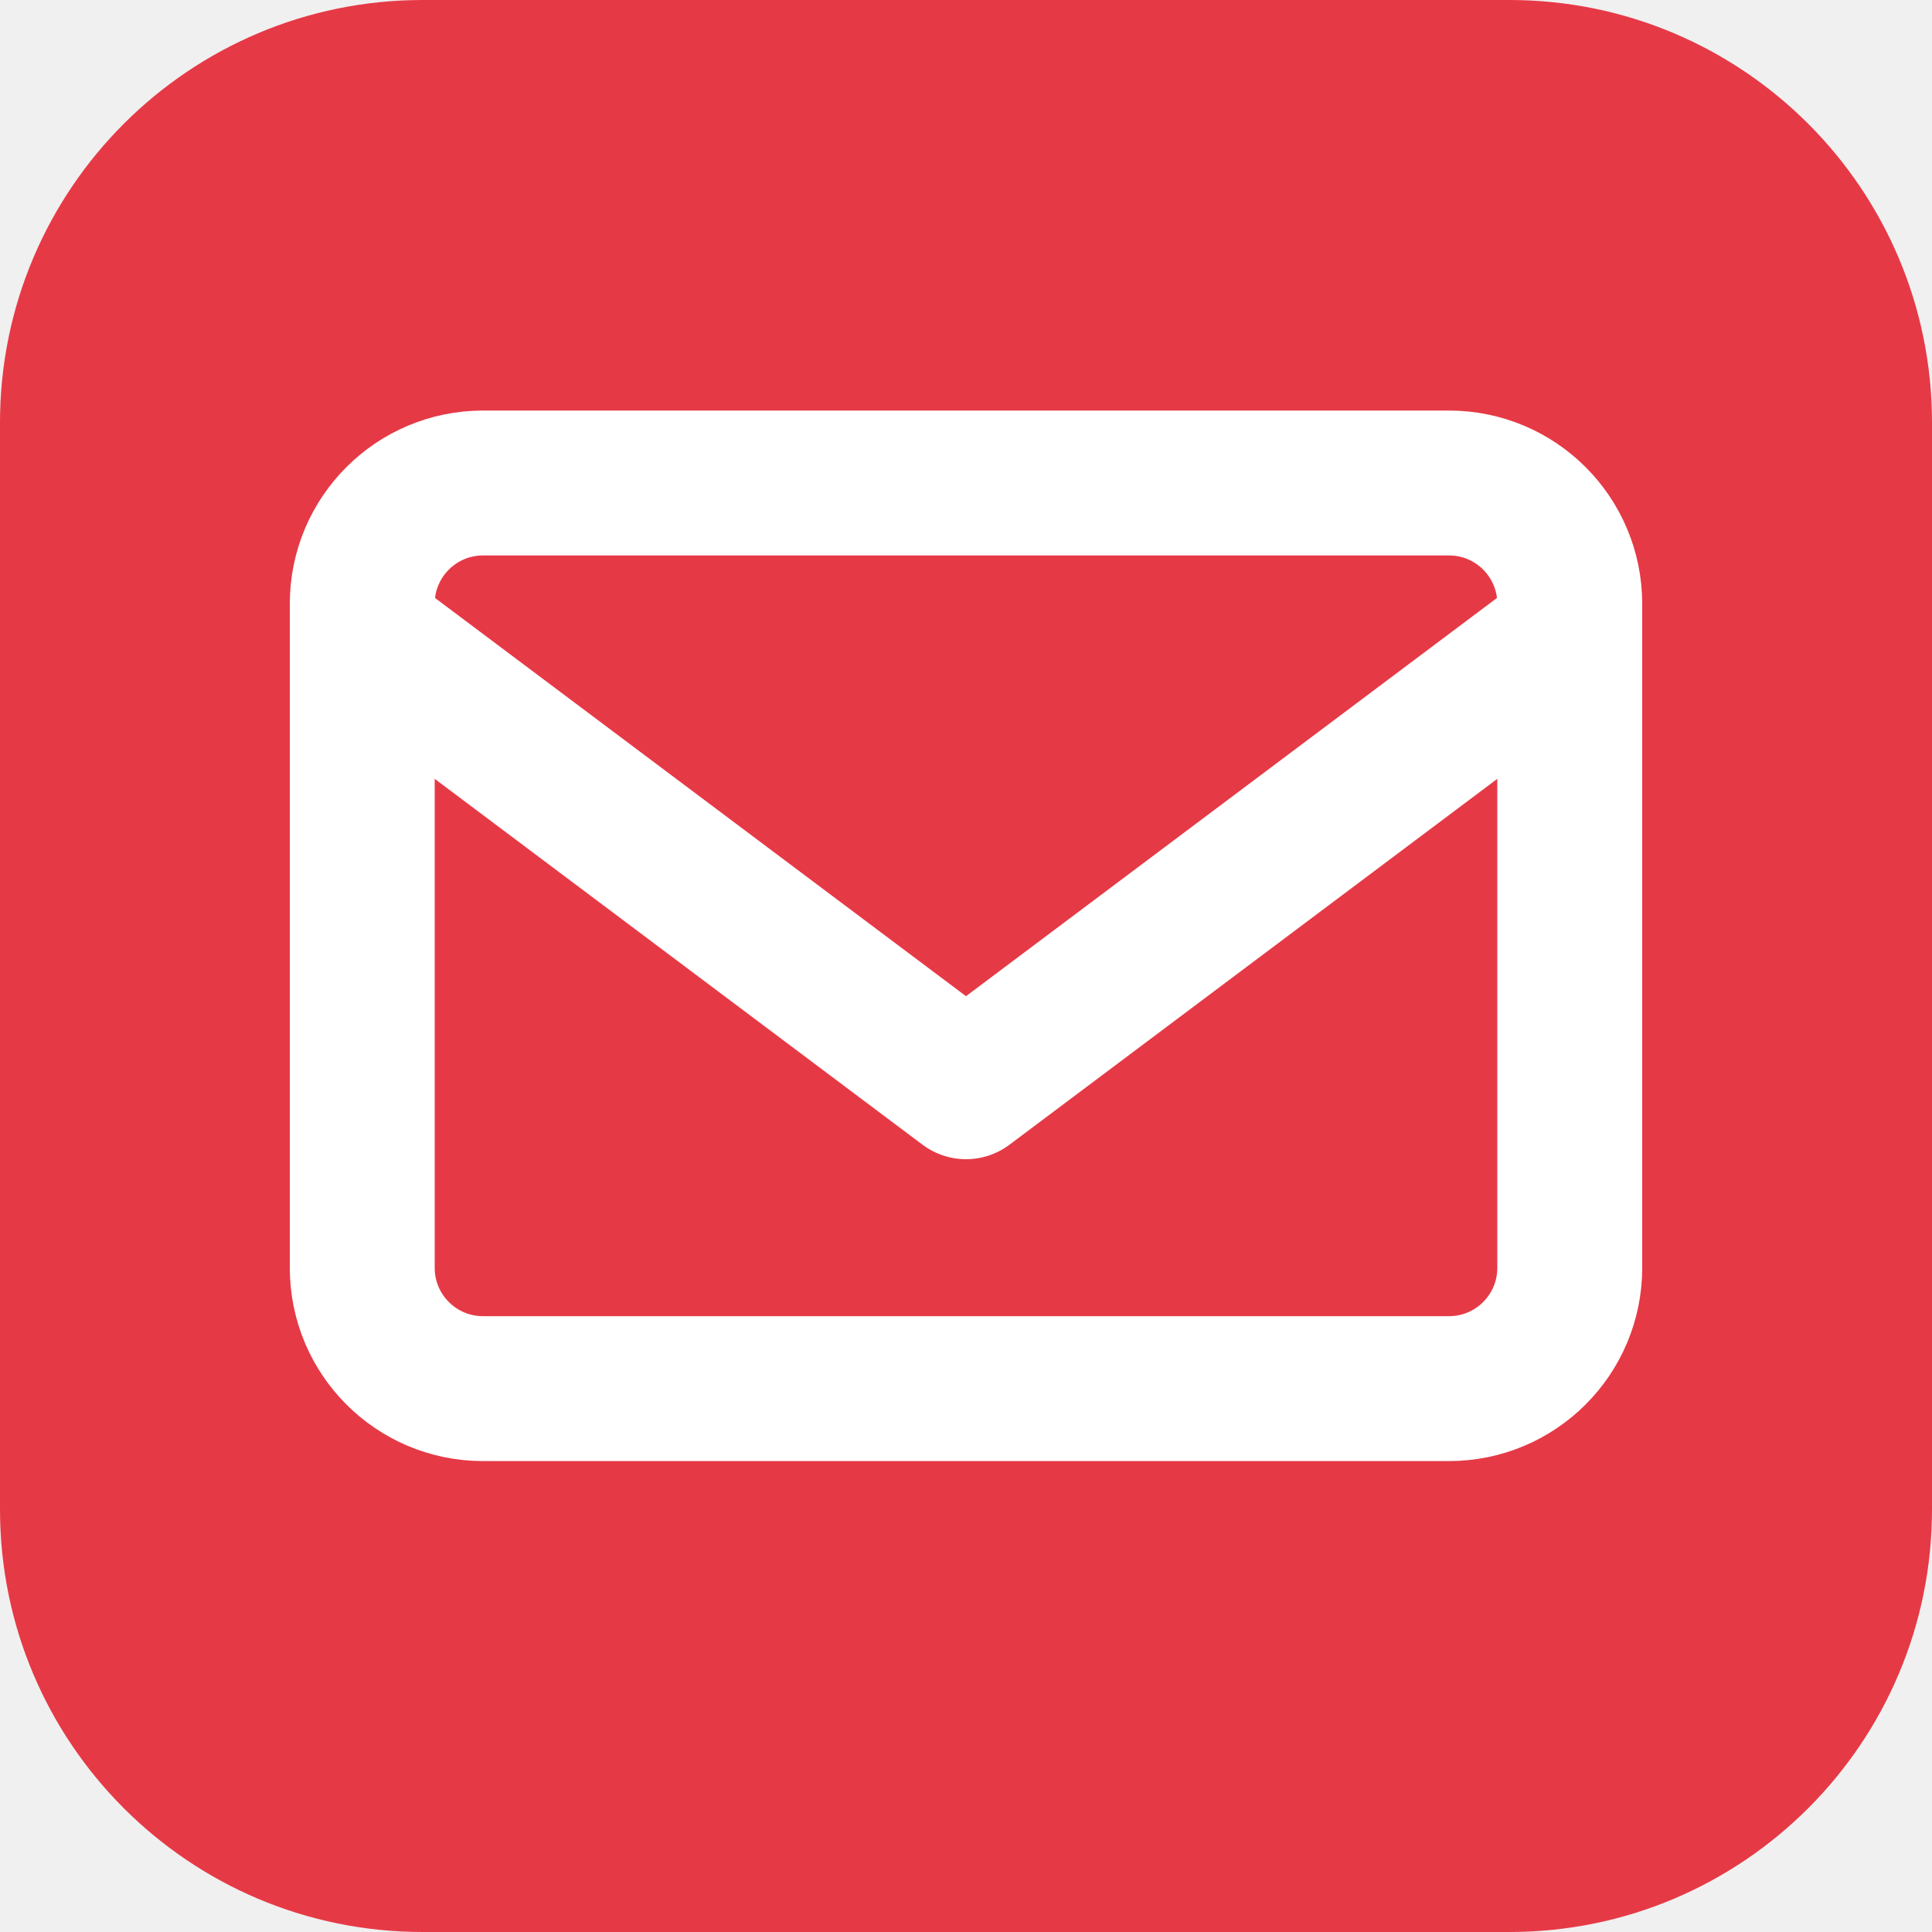
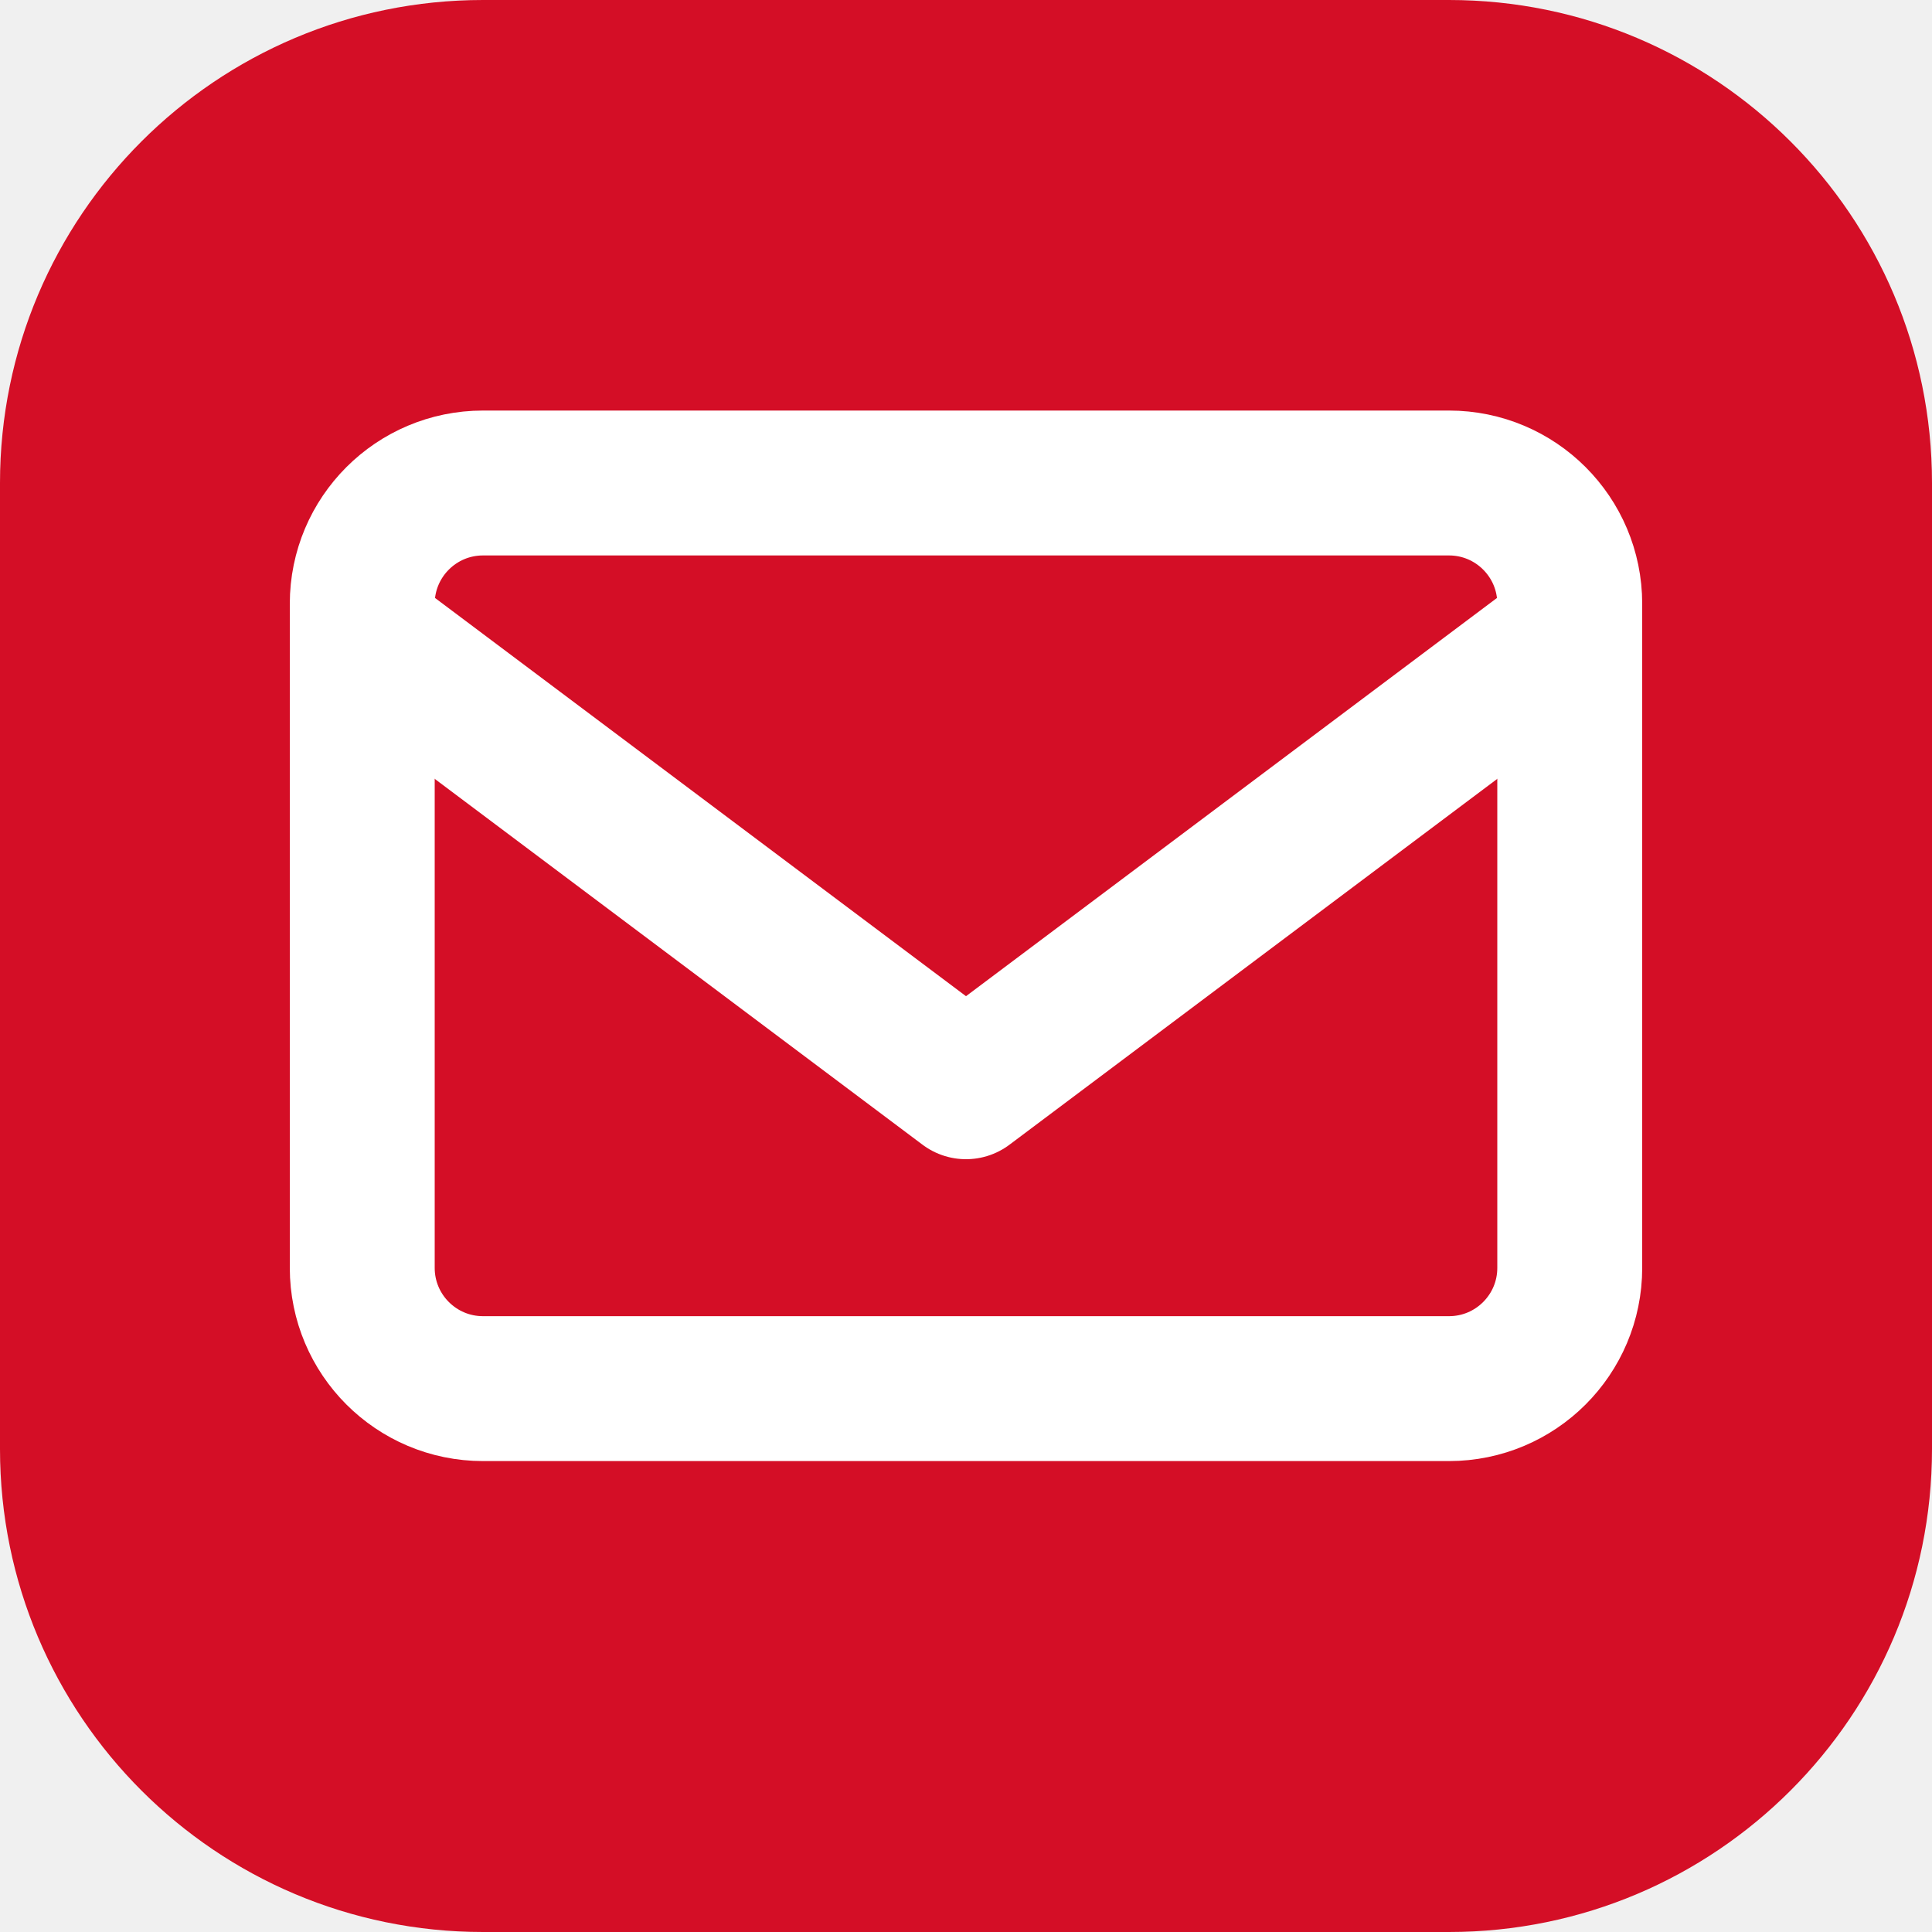
<svg xmlns="http://www.w3.org/2000/svg" viewBox="0 0 32 32">
-   <rect width="32" height="32" rx="7" fill="#E63946" />
+   <rect width="32" height="32" rx="8" fill="#D40E26" />
  <path d="M6 10.5 16 18 26 10.5" stroke="#fff" stroke-width="2.4" fill="none" stroke-linecap="round" stroke-linejoin="round" />
  <rect x="6" y="8" width="20" height="15" rx="2" stroke="#fff" stroke-width="2.4" fill="none" />
</svg>
